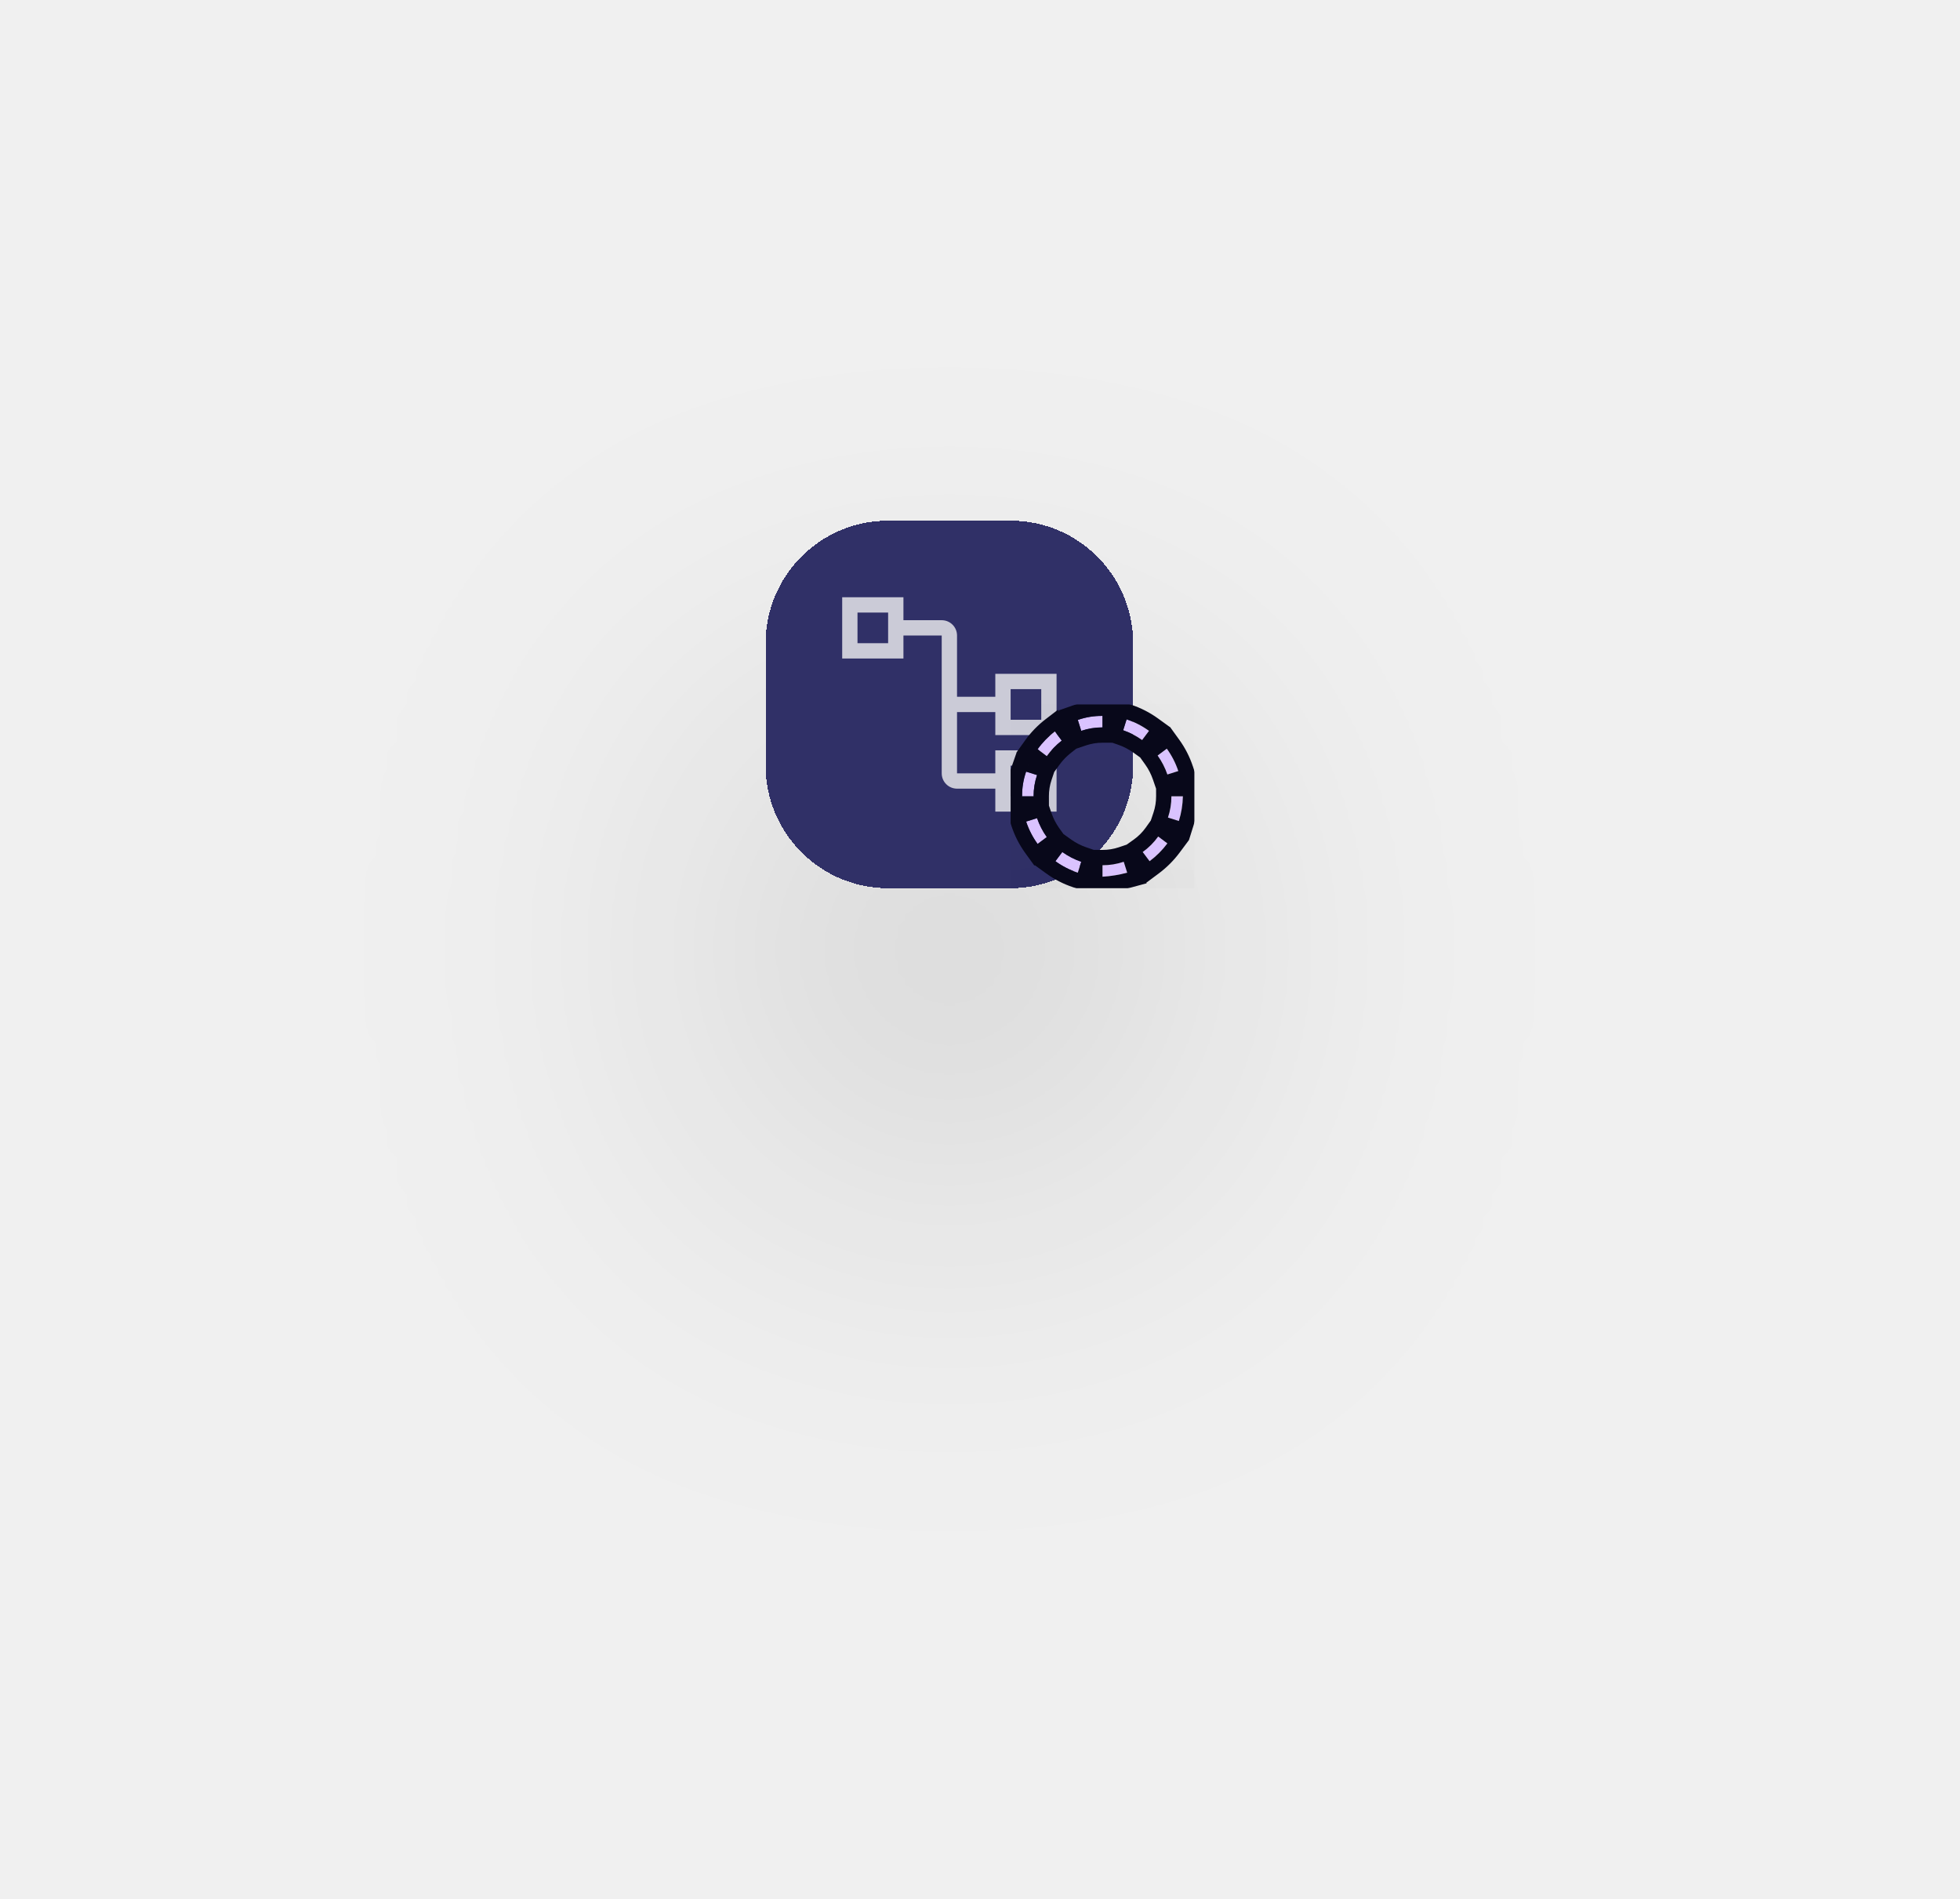
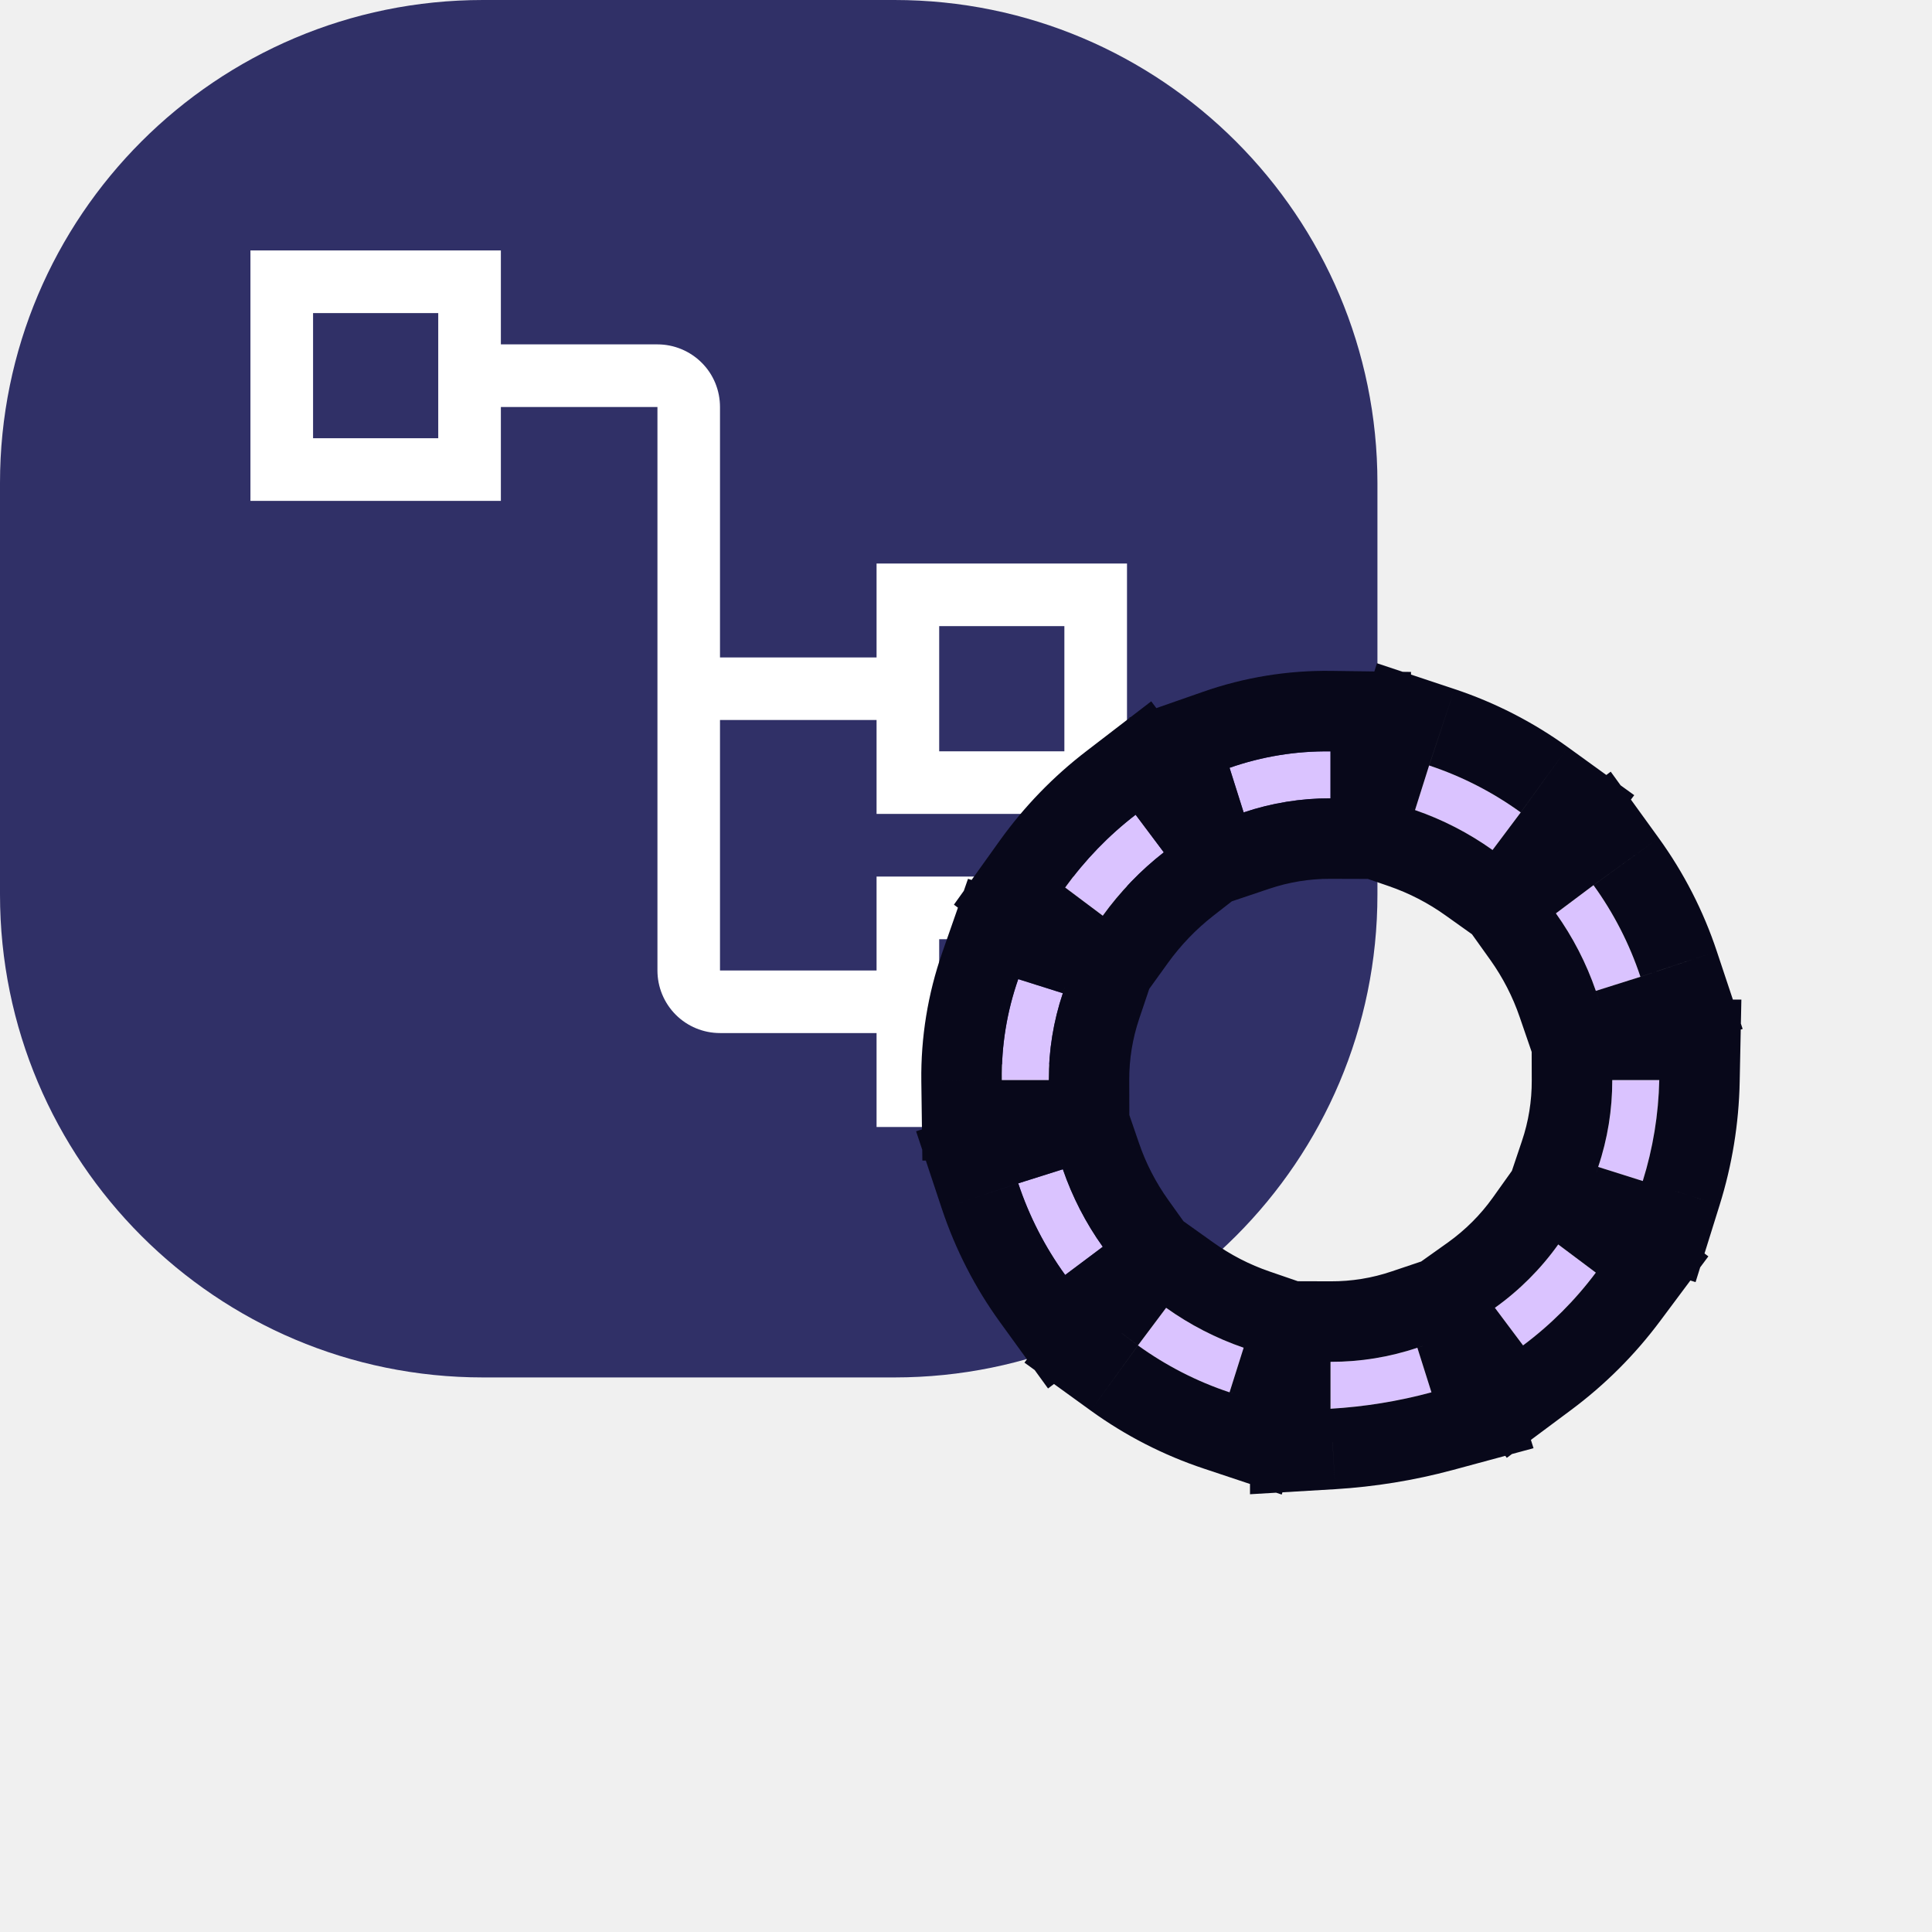
- <svg xmlns="http://www.w3.org/2000/svg" width="128" height="124" viewBox="0 0 128 124" fill="none">
-   <g filter="url(#filter0_d_739_21808)">
-     <rect x="50" y="34" width="24" height="24" rx="8" fill="#303067" shape-rendering="crispEdges" />
-     <path d="M69 48V44H65V45.5H62.5V41.5C62.5 41.235 62.395 40.98 62.207 40.793C62.02 40.605 61.765 40.5 61.5 40.5H59V39H55V43H59V41.5H61.5V50.5C61.5 50.765 61.605 51.02 61.793 51.207C61.98 51.395 62.235 51.5 62.5 51.5H65V53H69V49H65V50.5H62.5V46.5H65V48H69ZM58 42H56V40H58V42ZM66 50H68V52H66V50ZM66 45H68V47H66V45Z" fill="#CBCBD7" />
-   </g>
-   <g clip-path="url(#clip0_739_21808)" filter="url(#filter1_d_739_21808)">
-     <mask id="path-3-outside-1_739_21808" maskUnits="userSpaceOnUse" x="64.749" y="44.749" width="14" height="14" fill="black">
-       <rect fill="white" x="64.749" y="44.749" width="14" height="14" />
-       <path fill-rule="evenodd" clip-rule="evenodd" d="M70.388 47.012L70.612 47.725C71.059 47.574 71.528 47.498 72 47.5V46.75C71.451 46.742 70.906 46.831 70.388 47.012ZM67.763 48.925C68.078 48.484 68.457 48.093 68.888 47.763L69.338 48.362C68.966 48.652 68.638 48.993 68.362 49.375L67.763 48.925ZM67.012 50.388L67.725 50.612C67.574 51.059 67.498 51.528 67.5 52H66.75C66.743 51.451 66.831 50.906 67.012 50.388ZM67.013 53.65C67.186 54.173 67.439 54.666 67.763 55.112L68.362 54.662C68.091 54.283 67.877 53.866 67.725 53.425L67.013 53.65ZM70.387 56.987C69.865 56.813 69.371 56.561 68.925 56.237L69.375 55.638C69.754 55.908 70.171 56.123 70.612 56.275L70.387 56.987ZM76.237 55.075C75.908 55.517 75.517 55.908 75.075 56.237L74.625 55.637C75.016 55.359 75.359 55.016 75.637 54.625L76.237 55.075ZM76.275 53.387L76.987 53.612C77.151 53.09 77.239 52.547 77.25 52H76.5C76.501 52.472 76.425 52.94 76.275 53.387ZM76.2 48.888C76.523 49.334 76.776 49.827 76.95 50.35L76.237 50.575C76.086 50.134 75.871 49.717 75.6 49.337L76.2 48.888ZM75.037 47.725C74.591 47.402 74.098 47.149 73.575 46.975L73.35 47.687C73.791 47.839 74.208 48.054 74.587 48.325L75.037 47.725ZM73.387 56.275L73.612 56.987C73.085 57.13 72.545 57.218 72 57.25V56.5C72.472 56.502 72.94 56.425 73.387 56.275Z" />
-     </mask>
-     <path fill-rule="evenodd" clip-rule="evenodd" d="M70.388 47.012L70.612 47.725C71.059 47.574 71.528 47.498 72 47.5V46.75C71.451 46.742 70.906 46.831 70.388 47.012ZM67.763 48.925C68.078 48.484 68.457 48.093 68.888 47.763L69.338 48.362C68.966 48.652 68.638 48.993 68.362 49.375L67.763 48.925ZM67.012 50.388L67.725 50.612C67.574 51.059 67.498 51.528 67.5 52H66.75C66.743 51.451 66.831 50.906 67.012 50.388ZM67.013 53.65C67.186 54.173 67.439 54.666 67.763 55.112L68.362 54.662C68.091 54.283 67.877 53.866 67.725 53.425L67.013 53.65ZM70.387 56.987C69.865 56.813 69.371 56.561 68.925 56.237L69.375 55.638C69.754 55.908 70.171 56.123 70.612 56.275L70.387 56.987ZM76.237 55.075C75.908 55.517 75.517 55.908 75.075 56.237L74.625 55.637C75.016 55.359 75.359 55.016 75.637 54.625L76.237 55.075ZM76.275 53.387L76.987 53.612C77.151 53.09 77.239 52.547 77.25 52H76.5C76.501 52.472 76.425 52.94 76.275 53.387ZM76.2 48.888C76.523 49.334 76.776 49.827 76.95 50.35L76.237 50.575C76.086 50.134 75.871 49.717 75.6 49.337L76.2 48.888ZM75.037 47.725C74.591 47.402 74.098 47.149 73.575 46.975L73.35 47.687C73.791 47.839 74.208 48.054 74.587 48.325L75.037 47.725ZM73.387 56.275L73.612 56.987C73.085 57.13 72.545 57.218 72 57.25V56.5C72.472 56.502 72.94 56.425 73.387 56.275Z" fill="#DAC3FF" />
-     <path d="M70.612 47.725L69.659 48.026L69.966 48.998L70.931 48.673L70.612 47.725ZM70.388 47.012L70.057 46.069L69.142 46.389L69.434 47.314L70.388 47.012ZM72 47.5L71.997 48.5L73 48.503V47.5H72ZM72 46.75H73V45.764L72.014 45.75L72 46.75ZM68.888 47.763L69.688 47.163L69.081 46.354L68.279 46.969L68.888 47.763ZM67.763 48.925L66.95 48.343L66.38 49.138L67.162 49.725L67.763 48.925ZM69.338 48.362L69.953 49.151L70.726 48.547L70.138 47.763L69.338 48.362ZM68.362 49.375L67.763 50.175L68.578 50.786L69.174 49.96L68.362 49.375ZM67.725 50.612L68.673 50.931L68.998 49.966L68.026 49.659L67.725 50.612ZM67.012 50.388L67.314 49.434L66.389 49.142L66.069 50.057L67.012 50.388ZM67.5 52V53H68.503L68.5 51.997L67.5 52ZM66.75 52L65.75 52.014L65.763 53H66.75V52ZM67.763 55.112L66.952 55.699L67.549 56.523L68.362 55.912L67.763 55.112ZM67.013 53.65L66.711 52.696L65.743 53.002L66.064 53.965L67.013 53.65ZM68.362 54.662L68.963 55.462L69.744 54.876L69.176 54.081L68.362 54.662ZM67.725 53.425L68.671 53.1L68.354 52.178L67.424 52.471L67.725 53.425ZM68.925 56.237L68.125 55.638L67.515 56.451L68.338 57.047L68.925 56.237ZM70.387 56.987L70.072 57.936L71.035 58.257L71.341 57.289L70.387 56.987ZM69.375 55.638L69.956 54.824L69.161 54.256L68.575 55.038L69.375 55.638ZM70.612 56.275L71.566 56.576L71.86 55.646L70.938 55.329L70.612 56.275ZM75.075 56.237L74.275 56.837L74.873 57.635L75.672 57.039L75.075 56.237ZM76.237 55.075L77.039 55.672L77.635 54.873L76.837 54.275L76.237 55.075ZM74.625 55.637L74.045 54.823L73.21 55.418L73.825 56.237L74.625 55.637ZM75.637 54.625L76.237 53.825L75.418 53.21L74.823 54.045L75.637 54.625ZM76.987 53.612L76.686 54.566L77.643 54.868L77.942 53.91L76.987 53.612ZM76.275 53.387L75.327 53.068L75.002 54.034L75.974 54.341L76.275 53.387ZM77.25 52L78.25 52.02L78.27 51H77.25V52ZM76.5 52V51H75.497L75.5 52.003L76.5 52ZM76.95 50.35L77.251 51.303L78.219 50.998L77.899 50.034L76.95 50.35ZM76.2 48.888L77.01 48.301L76.414 47.477L75.6 48.087L76.2 48.888ZM76.237 50.575L75.292 50.9L75.609 51.822L76.539 51.529L76.237 50.575ZM75.6 49.337L75 48.538L74.218 49.124L74.786 49.919L75.6 49.337ZM73.575 46.975L73.891 46.026L72.927 45.706L72.621 46.674L73.575 46.975ZM75.037 47.725L75.837 48.325L76.448 47.511L75.624 46.915L75.037 47.725ZM73.35 47.687L72.396 47.386L72.103 48.316L73.025 48.633L73.35 47.687ZM74.587 48.325L74.006 49.139L74.801 49.706L75.387 48.925L74.587 48.325ZM73.612 56.987L73.873 57.953L74.88 57.681L74.566 56.686L73.612 56.987ZM73.387 56.275L74.341 55.974L74.034 55.002L73.068 55.327L73.387 56.275ZM72 57.25H71V58.311L72.059 58.248L72 57.25ZM72 56.5L72.003 55.5L71 55.497V56.5H72ZM71.566 47.424L71.341 46.711L69.434 47.314L69.659 48.026L71.566 47.424ZM72.003 46.5C71.422 46.498 70.844 46.592 70.293 46.777L70.931 48.673C71.275 48.557 71.635 48.499 71.997 48.5L72.003 46.5ZM71 46.75V47.5H73V46.75H71ZM70.718 47.956C71.125 47.814 71.555 47.744 71.986 47.75L72.014 45.75C71.348 45.741 70.686 45.849 70.057 46.069L70.718 47.956ZM68.279 46.969C67.77 47.359 67.323 47.822 66.95 48.343L68.575 49.507C68.834 49.147 69.144 48.826 69.496 48.556L68.279 46.969ZM70.138 47.763L69.688 47.163L68.088 48.362L68.537 48.962L70.138 47.763ZM69.174 49.96C69.394 49.655 69.656 49.382 69.953 49.151L68.722 47.574C68.276 47.922 67.882 48.331 67.551 48.79L69.174 49.96ZM67.162 49.725L67.763 50.175L68.963 48.575L68.362 48.125L67.162 49.725ZM68.026 49.659L67.314 49.434L66.711 51.341L67.424 51.566L68.026 49.659ZM68.5 51.997C68.499 51.635 68.557 51.275 68.673 50.931L66.777 50.293C66.592 50.844 66.498 51.422 66.5 52.003L68.5 51.997ZM66.75 53H67.5V51H66.75V53ZM66.069 50.057C65.849 50.686 65.741 51.348 65.75 52.014L67.75 51.986C67.744 51.555 67.814 51.125 67.956 50.718L66.069 50.057ZM68.573 54.526C68.309 54.162 68.103 53.76 67.961 53.334L66.064 53.965C66.27 54.585 66.569 55.17 66.952 55.699L68.573 54.526ZM67.763 53.862L67.162 54.312L68.362 55.912L68.963 55.462L67.763 53.862ZM66.779 53.75C66.962 54.282 67.222 54.785 67.549 55.244L69.176 54.081C68.961 53.78 68.791 53.45 68.671 53.1L66.779 53.75ZM67.314 54.603L68.026 54.379L67.424 52.471L66.711 52.696L67.314 54.603ZM68.338 57.047C68.868 57.431 69.452 57.73 70.072 57.936L70.703 56.039C70.277 55.897 69.875 55.691 69.511 55.427L68.338 57.047ZM68.575 55.038L68.125 55.638L69.725 56.837L70.175 56.237L68.575 55.038ZM70.938 55.329C70.588 55.209 70.257 55.039 69.956 54.824L68.794 56.451C69.252 56.778 69.755 57.038 70.287 57.221L70.938 55.329ZM71.341 57.289L71.566 56.576L69.659 55.974L69.434 56.686L71.341 57.289ZM75.672 57.039C76.192 56.652 76.652 56.192 77.039 55.672L75.436 54.477C75.164 54.842 74.841 55.164 74.477 55.436L75.672 57.039ZM73.825 56.237L74.275 56.837L75.875 55.637L75.425 55.037L73.825 56.237ZM74.823 54.045C74.609 54.346 74.346 54.609 74.045 54.823L75.205 56.452C75.687 56.108 76.109 55.687 76.452 55.205L74.823 54.045ZM76.837 54.275L76.237 53.825L75.037 55.425L75.637 55.875L76.837 54.275ZM77.289 52.659L76.576 52.434L75.974 54.341L76.686 54.566L77.289 52.659ZM76.25 51.98C76.241 52.433 76.168 52.882 76.033 53.314L77.942 53.91C78.133 53.298 78.237 52.662 78.25 52.02L76.25 51.98ZM76.5 53H77.25V51H76.5V53ZM77.223 53.706C77.408 53.156 77.502 52.578 77.5 51.997L75.5 52.003C75.501 52.365 75.443 52.725 75.327 53.068L77.223 53.706ZM77.899 50.034C77.693 49.415 77.393 48.83 77.01 48.301L75.39 49.474C75.653 49.838 75.859 50.239 76.001 50.666L77.899 50.034ZM76.539 51.529L77.251 51.303L76.649 49.396L75.936 49.621L76.539 51.529ZM74.786 49.919C75.001 50.22 75.171 50.55 75.292 50.9L77.183 50.25C77 49.717 76.741 49.214 76.414 48.756L74.786 49.919ZM75.6 48.087L75 48.538L76.2 50.138L76.8 49.688L75.6 48.087ZM73.259 47.924C73.685 48.066 74.087 48.272 74.451 48.535L75.624 46.915C75.095 46.532 74.51 46.232 73.891 46.026L73.259 47.924ZM74.303 47.989L74.528 47.276L72.621 46.674L72.396 47.386L74.303 47.989ZM75.169 47.511C74.71 47.184 74.207 46.925 73.675 46.742L73.025 48.633C73.375 48.753 73.705 48.924 74.006 49.139L75.169 47.511ZM74.237 47.125L73.787 47.725L75.387 48.925L75.837 48.325L74.237 47.125ZM74.566 56.686L74.341 55.974L72.434 56.576L72.659 57.289L74.566 56.686ZM72.059 58.248C72.672 58.212 73.28 58.113 73.873 57.953L73.352 56.022C72.891 56.146 72.418 56.223 71.941 56.252L72.059 58.248ZM71 56.5V57.25H73V56.5H71ZM73.068 55.327C72.725 55.443 72.365 55.501 72.003 55.5L71.997 57.5C72.578 57.502 73.156 57.408 73.707 57.223L73.068 55.327Z" fill="#08081A" mask="url(#path-3-outside-1_739_21808)" />
-   </g>
-   <defs>
-     <filter id="filter0_d_739_21808" x="0" y="0" width="124" height="124" filterUnits="userSpaceOnUse" color-interpolation-filters="sRGB">
-       <feFlood flood-opacity="0" result="BackgroundImageFix" />
-       <feColorMatrix in="SourceAlpha" type="matrix" values="0 0 0 0 0 0 0 0 0 0 0 0 0 0 0 0 0 0 127 0" result="hardAlpha" />
-       <feOffset dy="16" />
-       <feGaussianBlur stdDeviation="25" />
-       <feComposite in2="hardAlpha" operator="out" />
-       <feColorMatrix type="matrix" values="0 0 0 0 0 0 0 0 0 0 0 0 0 0 0 0 0 0 0.2 0" />
-       <feBlend mode="normal" in2="BackgroundImageFix" result="effect1_dropShadow_739_21808" />
-       <feBlend mode="normal" in="SourceGraphic" in2="effect1_dropShadow_739_21808" result="shape" />
-     </filter>
-     <filter id="filter1_d_739_21808" x="16" y="12" width="112" height="112" filterUnits="userSpaceOnUse" color-interpolation-filters="sRGB">
-       <feFlood flood-opacity="0" result="BackgroundImageFix" />
-       <feColorMatrix in="SourceAlpha" type="matrix" values="0 0 0 0 0 0 0 0 0 0 0 0 0 0 0 0 0 0 127 0" result="hardAlpha" />
-       <feOffset dy="16" />
-       <feGaussianBlur stdDeviation="25" />
-       <feComposite in2="hardAlpha" operator="out" />
-       <feColorMatrix type="matrix" values="0 0 0 0 0 0 0 0 0 0 0 0 0 0 0 0 0 0 0.2 0" />
-       <feBlend mode="normal" in2="BackgroundImageFix" result="effect1_dropShadow_739_21808" />
-       <feBlend mode="normal" in="SourceGraphic" in2="effect1_dropShadow_739_21808" result="shape" />
-     </filter>
-     <clipPath id="clip0_739_21808">
-       <rect width="12" height="12" fill="white" transform="translate(66 46)" />
-     </clipPath>
-   </defs>
+ <svg xmlns="http://www.w3.org/2000/svg" width="24" height="24" viewBox="0 0 24 24" fill="none">
+   <rect width="17.111" height="17.111" rx="6" fill="#303067" />
+   <path d="M14 10.111V7H10.889V8.167H8.944V5.056C8.944 4.849 8.863 4.651 8.717 4.506C8.571 4.36 8.373 4.278 8.167 4.278H6.222V3.111H3.111V6.222H6.222V5.056H8.167V12.056C8.167 12.262 8.249 12.46 8.395 12.606C8.54 12.751 8.738 12.833 8.944 12.833H10.889V14H14V10.889H10.889V12.056H8.944V8.944H10.889V10.111H14ZM5.444 5.444H3.889V3.889H5.444V5.444ZM11.667 11.667H13.222V13.222H11.667V11.667ZM11.667 7.778H13.222V9.333H11.667V7.778Z" fill="white" />
+   <mask id="path-3-outside-1_8_2" maskUnits="userSpaceOnUse" x="10.444" y="7.333" width="12" height="12" fill="black">
+     <rect fill="white" x="10.444" y="7.333" width="12" height="12" />
+     <path fill-rule="evenodd" clip-rule="evenodd" d="M15.274 9.538L15.449 10.092C15.797 9.975 16.161 9.916 16.528 9.917V9.334C16.101 9.328 15.677 9.397 15.274 9.538ZM13.232 11.025C13.478 10.683 13.773 10.378 14.107 10.121L14.457 10.588C14.169 10.813 13.913 11.078 13.699 11.375L13.232 11.025ZM12.649 12.163L13.203 12.338C13.086 12.686 13.027 13.05 13.028 13.417H12.445C12.439 12.99 12.508 12.566 12.649 12.163ZM12.649 14.7C12.784 15.107 12.981 15.491 13.232 15.838L13.699 15.488C13.488 15.193 13.321 14.868 13.203 14.525L12.649 14.7ZM15.274 17.296C14.867 17.161 14.484 16.964 14.136 16.713L14.486 16.246C14.782 16.457 15.106 16.624 15.449 16.742L15.274 17.296ZM19.824 15.809C19.568 16.152 19.263 16.457 18.92 16.713L18.57 16.246C18.874 16.029 19.14 15.763 19.357 15.459L19.824 15.809ZM19.853 14.496L20.407 14.671C20.534 14.265 20.603 13.843 20.612 13.417H20.028C20.029 13.784 19.97 14.149 19.853 14.496ZM19.795 10.996C20.046 11.343 20.243 11.727 20.378 12.134L19.824 12.309C19.706 11.966 19.539 11.642 19.328 11.346L19.795 10.996ZM18.891 10.092C18.544 9.841 18.16 9.644 17.753 9.509L17.578 10.063C17.921 10.181 18.245 10.348 18.541 10.559L18.891 10.092ZM17.607 16.742L17.782 17.296C17.372 17.407 16.952 17.475 16.528 17.5V16.917C16.895 16.918 17.26 16.859 17.607 16.742Z" />
+   </mask>
+   <path fill-rule="evenodd" clip-rule="evenodd" d="M15.274 9.538L15.449 10.092C15.797 9.975 16.161 9.916 16.528 9.917V9.334C16.101 9.328 15.677 9.397 15.274 9.538ZM13.232 11.025C13.478 10.683 13.773 10.378 14.107 10.121L14.457 10.588C14.169 10.813 13.913 11.078 13.699 11.375L13.232 11.025ZM12.649 12.163L13.203 12.338C13.086 12.686 13.027 13.05 13.028 13.417H12.445C12.439 12.99 12.508 12.566 12.649 12.163ZM12.649 14.7C12.784 15.107 12.981 15.491 13.232 15.838L13.699 15.488C13.488 15.193 13.321 14.868 13.203 14.525L12.649 14.7ZM15.274 17.296C14.867 17.161 14.484 16.964 14.136 16.713L14.486 16.246C14.782 16.457 15.106 16.624 15.449 16.742L15.274 17.296ZM19.824 15.809C19.568 16.152 19.263 16.457 18.92 16.713L18.57 16.246C18.874 16.029 19.14 15.763 19.357 15.459L19.824 15.809ZM19.853 14.496L20.407 14.671C20.534 14.265 20.603 13.843 20.612 13.417H20.028C20.029 13.784 19.97 14.149 19.853 14.496ZM19.795 10.996C20.046 11.343 20.243 11.727 20.378 12.134L19.824 12.309C19.706 11.966 19.539 11.642 19.328 11.346L19.795 10.996ZM18.891 10.092C18.544 9.841 18.16 9.644 17.753 9.509L17.578 10.063C17.921 10.181 18.245 10.348 18.541 10.559L18.891 10.092ZM17.607 16.742L17.782 17.296C17.372 17.407 16.952 17.475 16.528 17.5V16.917C16.895 16.918 17.26 16.859 17.607 16.742Z" fill="#DAC3FF" />
+   <path d="M15.449 10.092L14.495 10.393L14.802 11.365L15.768 11.04L15.449 10.092ZM15.274 9.538L14.944 8.594L14.028 8.914L14.32 9.839L15.274 9.538ZM16.528 9.917L16.525 10.917L17.528 10.92V9.917H16.528ZM16.528 9.334H17.528V8.347L16.542 8.334L16.528 9.334ZM14.107 10.121L14.907 9.521L14.301 8.712L13.499 9.328L14.107 10.121ZM13.232 11.025L12.419 10.443L11.85 11.238L12.632 11.825L13.232 11.025ZM14.457 10.588L15.072 11.376L15.846 10.773L15.257 9.988L14.457 10.588ZM13.699 11.375L13.099 12.175L13.914 12.787L14.51 11.96L13.699 11.375ZM13.203 12.338L14.151 12.657L14.476 11.691L13.504 11.384L13.203 12.338ZM12.649 12.163L12.95 11.209L12.025 10.917L11.705 11.833L12.649 12.163ZM13.028 13.417V14.417H14.031L14.028 13.414L13.028 13.417ZM12.445 13.417L11.445 13.431L11.458 14.417H12.445V13.417ZM13.232 15.838L12.422 16.424L13.019 17.248L13.832 16.638L13.232 15.838ZM12.649 14.7L12.348 13.747L11.38 14.053L11.7 15.016L12.649 14.7ZM13.699 15.488L14.299 16.288L15.081 15.702L14.513 14.907L13.699 15.488ZM13.203 14.525L14.149 14.2L13.832 13.278L12.902 13.572L13.203 14.525ZM14.136 16.713L13.336 16.113L12.726 16.927L13.55 17.523L14.136 16.713ZM15.274 17.296L14.959 18.245L15.922 18.566L16.228 17.597L15.274 17.296ZM14.486 16.246L15.068 15.432L14.273 14.865L13.687 15.646L14.486 16.246ZM15.449 16.742L16.403 17.043L16.696 16.113L15.774 15.796L15.449 16.742ZM18.92 16.713L18.12 17.313L18.718 18.11L19.517 17.515L18.92 16.713ZM19.824 15.809L20.626 16.406L21.222 15.607L20.424 15.009L19.824 15.809ZM18.57 16.246L17.99 15.432L17.155 16.026L17.77 16.846L18.57 16.246ZM19.357 15.459L19.957 14.659L19.138 14.044L18.543 14.879L19.357 15.459ZM20.407 14.671L20.106 15.625L21.063 15.927L21.362 14.969L20.407 14.671ZM19.853 14.496L18.905 14.177L18.58 15.143L19.552 15.45L19.853 14.496ZM20.612 13.417L21.611 13.437L21.632 12.417H20.612V13.417ZM20.028 13.417V12.417H19.025L19.028 13.42L20.028 13.417ZM20.378 12.134L20.679 13.087L21.648 12.782L21.327 11.818L20.378 12.134ZM19.795 10.996L20.605 10.41L20.009 9.586L19.195 10.196L19.795 10.996ZM19.824 12.309L18.878 12.634L19.195 13.556L20.125 13.262L19.824 12.309ZM19.328 11.346L18.728 10.546L17.947 11.132L18.515 11.927L19.328 11.346ZM17.753 9.509L18.069 8.56L17.105 8.239L16.8 9.208L17.753 9.509ZM18.891 10.092L19.691 10.692L20.301 9.878L19.477 9.282L18.891 10.092ZM17.578 10.063L16.625 9.762L16.331 10.691L17.253 11.008L17.578 10.063ZM18.541 10.559L17.959 11.373L18.755 11.94L19.341 11.159L18.541 10.559ZM17.782 17.296L18.043 18.262L19.05 17.99L18.736 16.995L17.782 17.296ZM17.607 16.742L18.561 16.441L18.254 15.469L17.288 15.794L17.607 16.742ZM16.528 17.5H15.528V18.562L16.588 18.499L16.528 17.5ZM16.528 16.917L16.531 15.917L15.528 15.914V16.917H16.528ZM16.403 9.791L16.228 9.237L14.32 9.839L14.495 10.393L16.403 9.791ZM16.531 8.917C16.055 8.916 15.582 8.992 15.13 9.144L15.768 11.04C16.012 10.958 16.268 10.916 16.525 10.917L16.531 8.917ZM15.528 9.334V9.917H17.528V9.334H15.528ZM15.604 10.482C15.897 10.38 16.205 10.329 16.515 10.334L16.542 8.334C15.998 8.326 15.457 8.414 14.944 8.594L15.604 10.482ZM13.499 9.328C13.086 9.644 12.722 10.02 12.419 10.443L14.045 11.608C14.234 11.345 14.46 11.111 14.716 10.915L13.499 9.328ZM15.257 9.988L14.907 9.521L13.307 10.721L13.657 11.188L15.257 9.988ZM14.51 11.96C14.669 11.74 14.858 11.543 15.072 11.376L13.842 9.799C13.479 10.083 13.158 10.417 12.888 10.79L14.51 11.96ZM12.632 11.825L13.099 12.175L14.299 10.575L13.832 10.225L12.632 11.825ZM13.504 11.384L12.95 11.209L12.348 13.117L12.902 13.291L13.504 11.384ZM14.028 13.414C14.027 13.156 14.069 12.901 14.151 12.657L12.255 12.019C12.103 12.47 12.027 12.944 12.028 13.42L14.028 13.414ZM12.445 14.417H13.028V12.417H12.445V14.417ZM11.705 11.833C11.526 12.346 11.438 12.887 11.445 13.431L13.445 13.403C13.441 13.094 13.491 12.786 13.593 12.493L11.705 11.833ZM14.042 15.252C13.851 14.987 13.701 14.695 13.598 14.385L11.7 15.016C11.868 15.52 12.111 15.995 12.422 16.424L14.042 15.252ZM13.099 14.688L12.632 15.038L13.832 16.638L14.299 16.288L13.099 14.688ZM12.258 14.851C12.407 15.285 12.618 15.695 12.885 16.069L14.513 14.907C14.358 14.69 14.235 14.452 14.149 14.2L12.258 14.851ZM12.95 15.654L13.504 15.479L12.902 13.572L12.348 13.747L12.95 15.654ZM13.55 17.523C13.98 17.834 14.455 18.078 14.959 18.245L15.59 16.347C15.28 16.244 14.988 16.094 14.723 15.903L13.55 17.523ZM13.687 15.646L13.336 16.113L14.937 17.313L15.287 16.846L13.687 15.646ZM15.774 15.796C15.522 15.71 15.284 15.587 15.068 15.432L13.905 17.06C14.279 17.327 14.69 17.538 15.124 17.688L15.774 15.796ZM16.228 17.597L16.403 17.043L14.495 16.441L14.32 16.995L16.228 17.597ZM19.517 17.515C19.939 17.201 20.312 16.828 20.626 16.406L19.022 15.211C18.824 15.477 18.588 15.713 18.322 15.911L19.517 17.515ZM17.77 16.846L18.12 17.313L19.72 16.113L19.37 15.646L17.77 16.846ZM18.543 14.879C18.391 15.092 18.203 15.279 17.99 15.432L19.15 17.061C19.545 16.779 19.89 16.434 20.172 16.039L18.543 14.879ZM20.424 15.009L19.957 14.659L18.757 16.259L19.224 16.609L20.424 15.009ZM20.709 13.718L20.154 13.543L19.552 15.45L20.106 15.625L20.709 13.718ZM19.612 13.397C19.605 13.728 19.552 14.057 19.453 14.373L21.362 14.969C21.517 14.473 21.601 13.957 21.611 13.437L19.612 13.397ZM20.028 14.417H20.612V12.417H20.028V14.417ZM20.801 14.815C20.953 14.364 21.03 13.89 21.028 13.414L19.028 13.42C19.029 13.678 18.988 13.933 18.905 14.177L20.801 14.815ZM21.327 11.818C21.16 11.315 20.916 10.84 20.605 10.41L18.985 11.583C19.176 11.847 19.326 12.139 19.429 12.449L21.327 11.818ZM20.125 13.262L20.679 13.087L20.077 11.18L19.523 11.355L20.125 13.262ZM18.515 11.927C18.669 12.144 18.792 12.382 18.878 12.634L20.77 11.984C20.62 11.549 20.409 11.139 20.142 10.765L18.515 11.927ZM19.195 10.196L18.728 10.546L19.928 12.146L20.395 11.796L19.195 10.196ZM17.438 10.458C17.747 10.561 18.04 10.711 18.304 10.902L19.477 9.282C19.047 8.971 18.572 8.727 18.069 8.56L17.438 10.458ZM18.532 10.364L18.707 9.81L16.8 9.208L16.625 9.762L18.532 10.364ZM19.122 9.745C18.748 9.478 18.338 9.267 17.903 9.117L17.253 11.008C17.505 11.095 17.743 11.218 17.959 11.373L19.122 9.745ZM18.091 9.492L17.741 9.959L19.341 11.159L19.691 10.692L18.091 9.492ZM18.736 16.995L18.561 16.441L16.654 17.043L16.829 17.597L18.736 16.995ZM16.588 18.499C17.079 18.469 17.567 18.39 18.043 18.262L17.522 16.331C17.178 16.424 16.825 16.481 16.469 16.502L16.588 18.499ZM15.528 16.917V17.5H17.528V16.917H15.528ZM17.288 15.794C17.044 15.877 16.789 15.918 16.531 15.917L16.525 17.917C17.001 17.919 17.475 17.842 17.927 17.69L17.288 15.794Z" fill="#08081A" mask="url(#path-3-outside-1_8_2)" />
</svg>
